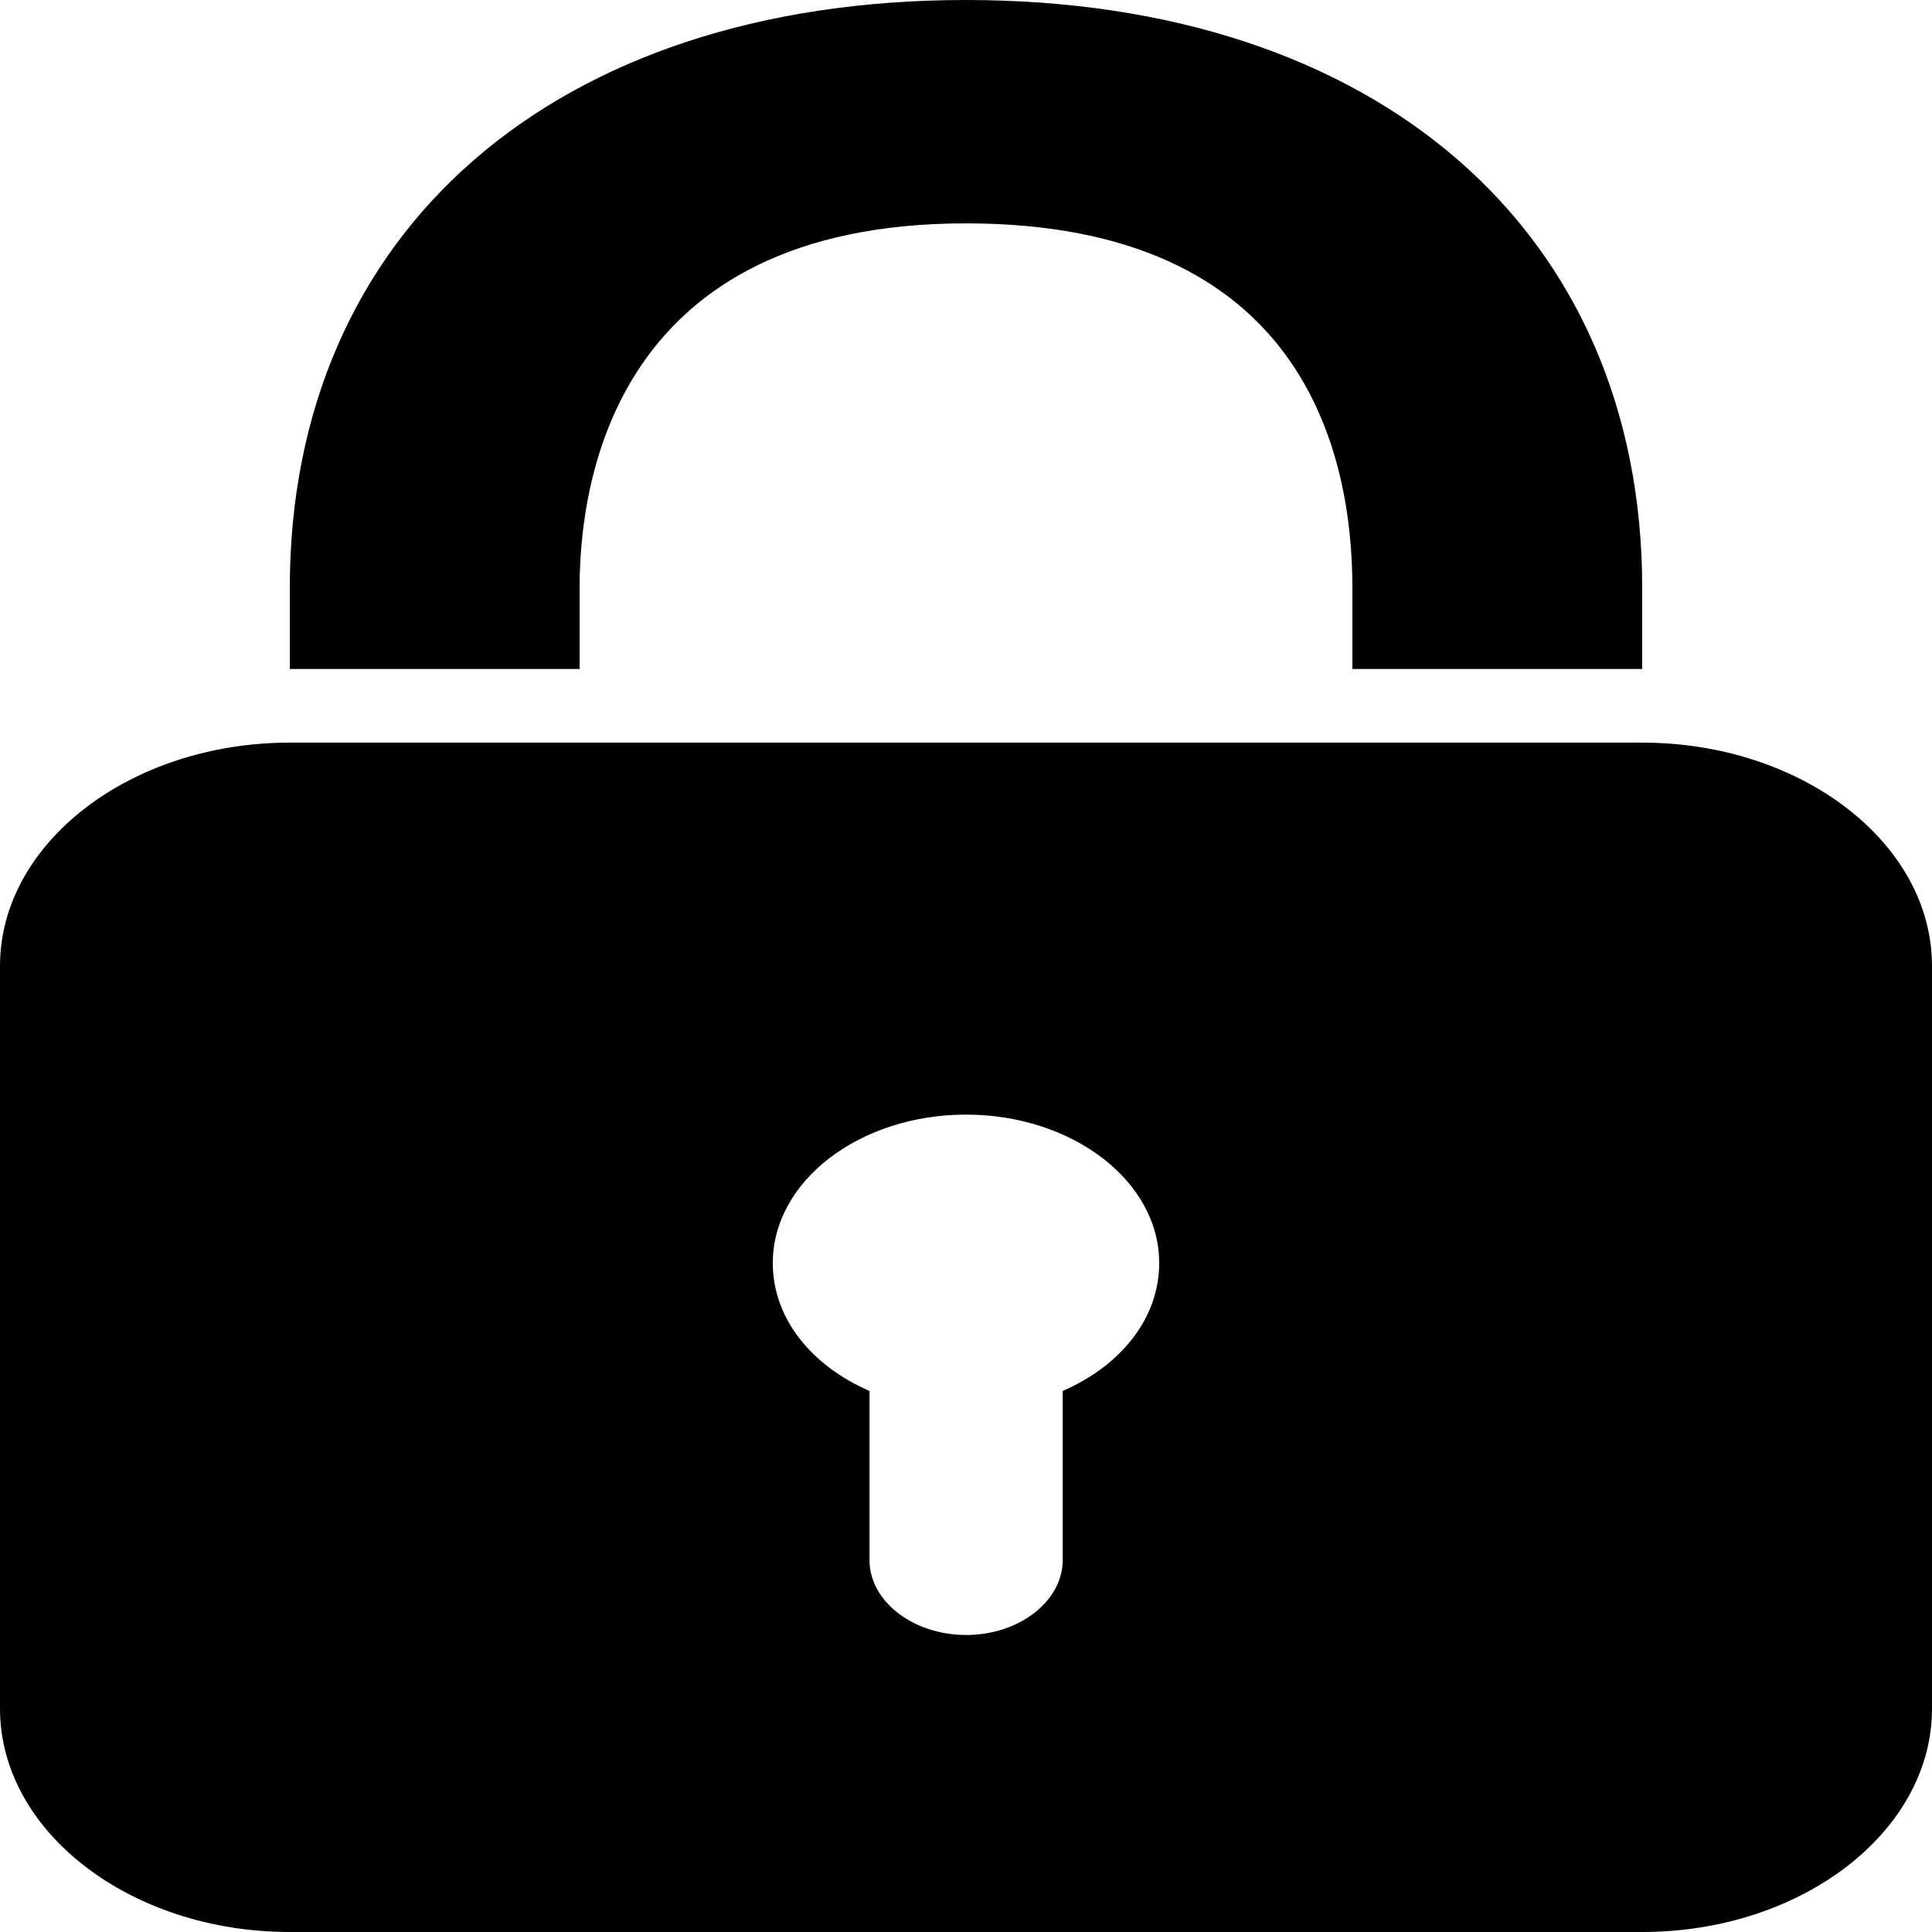
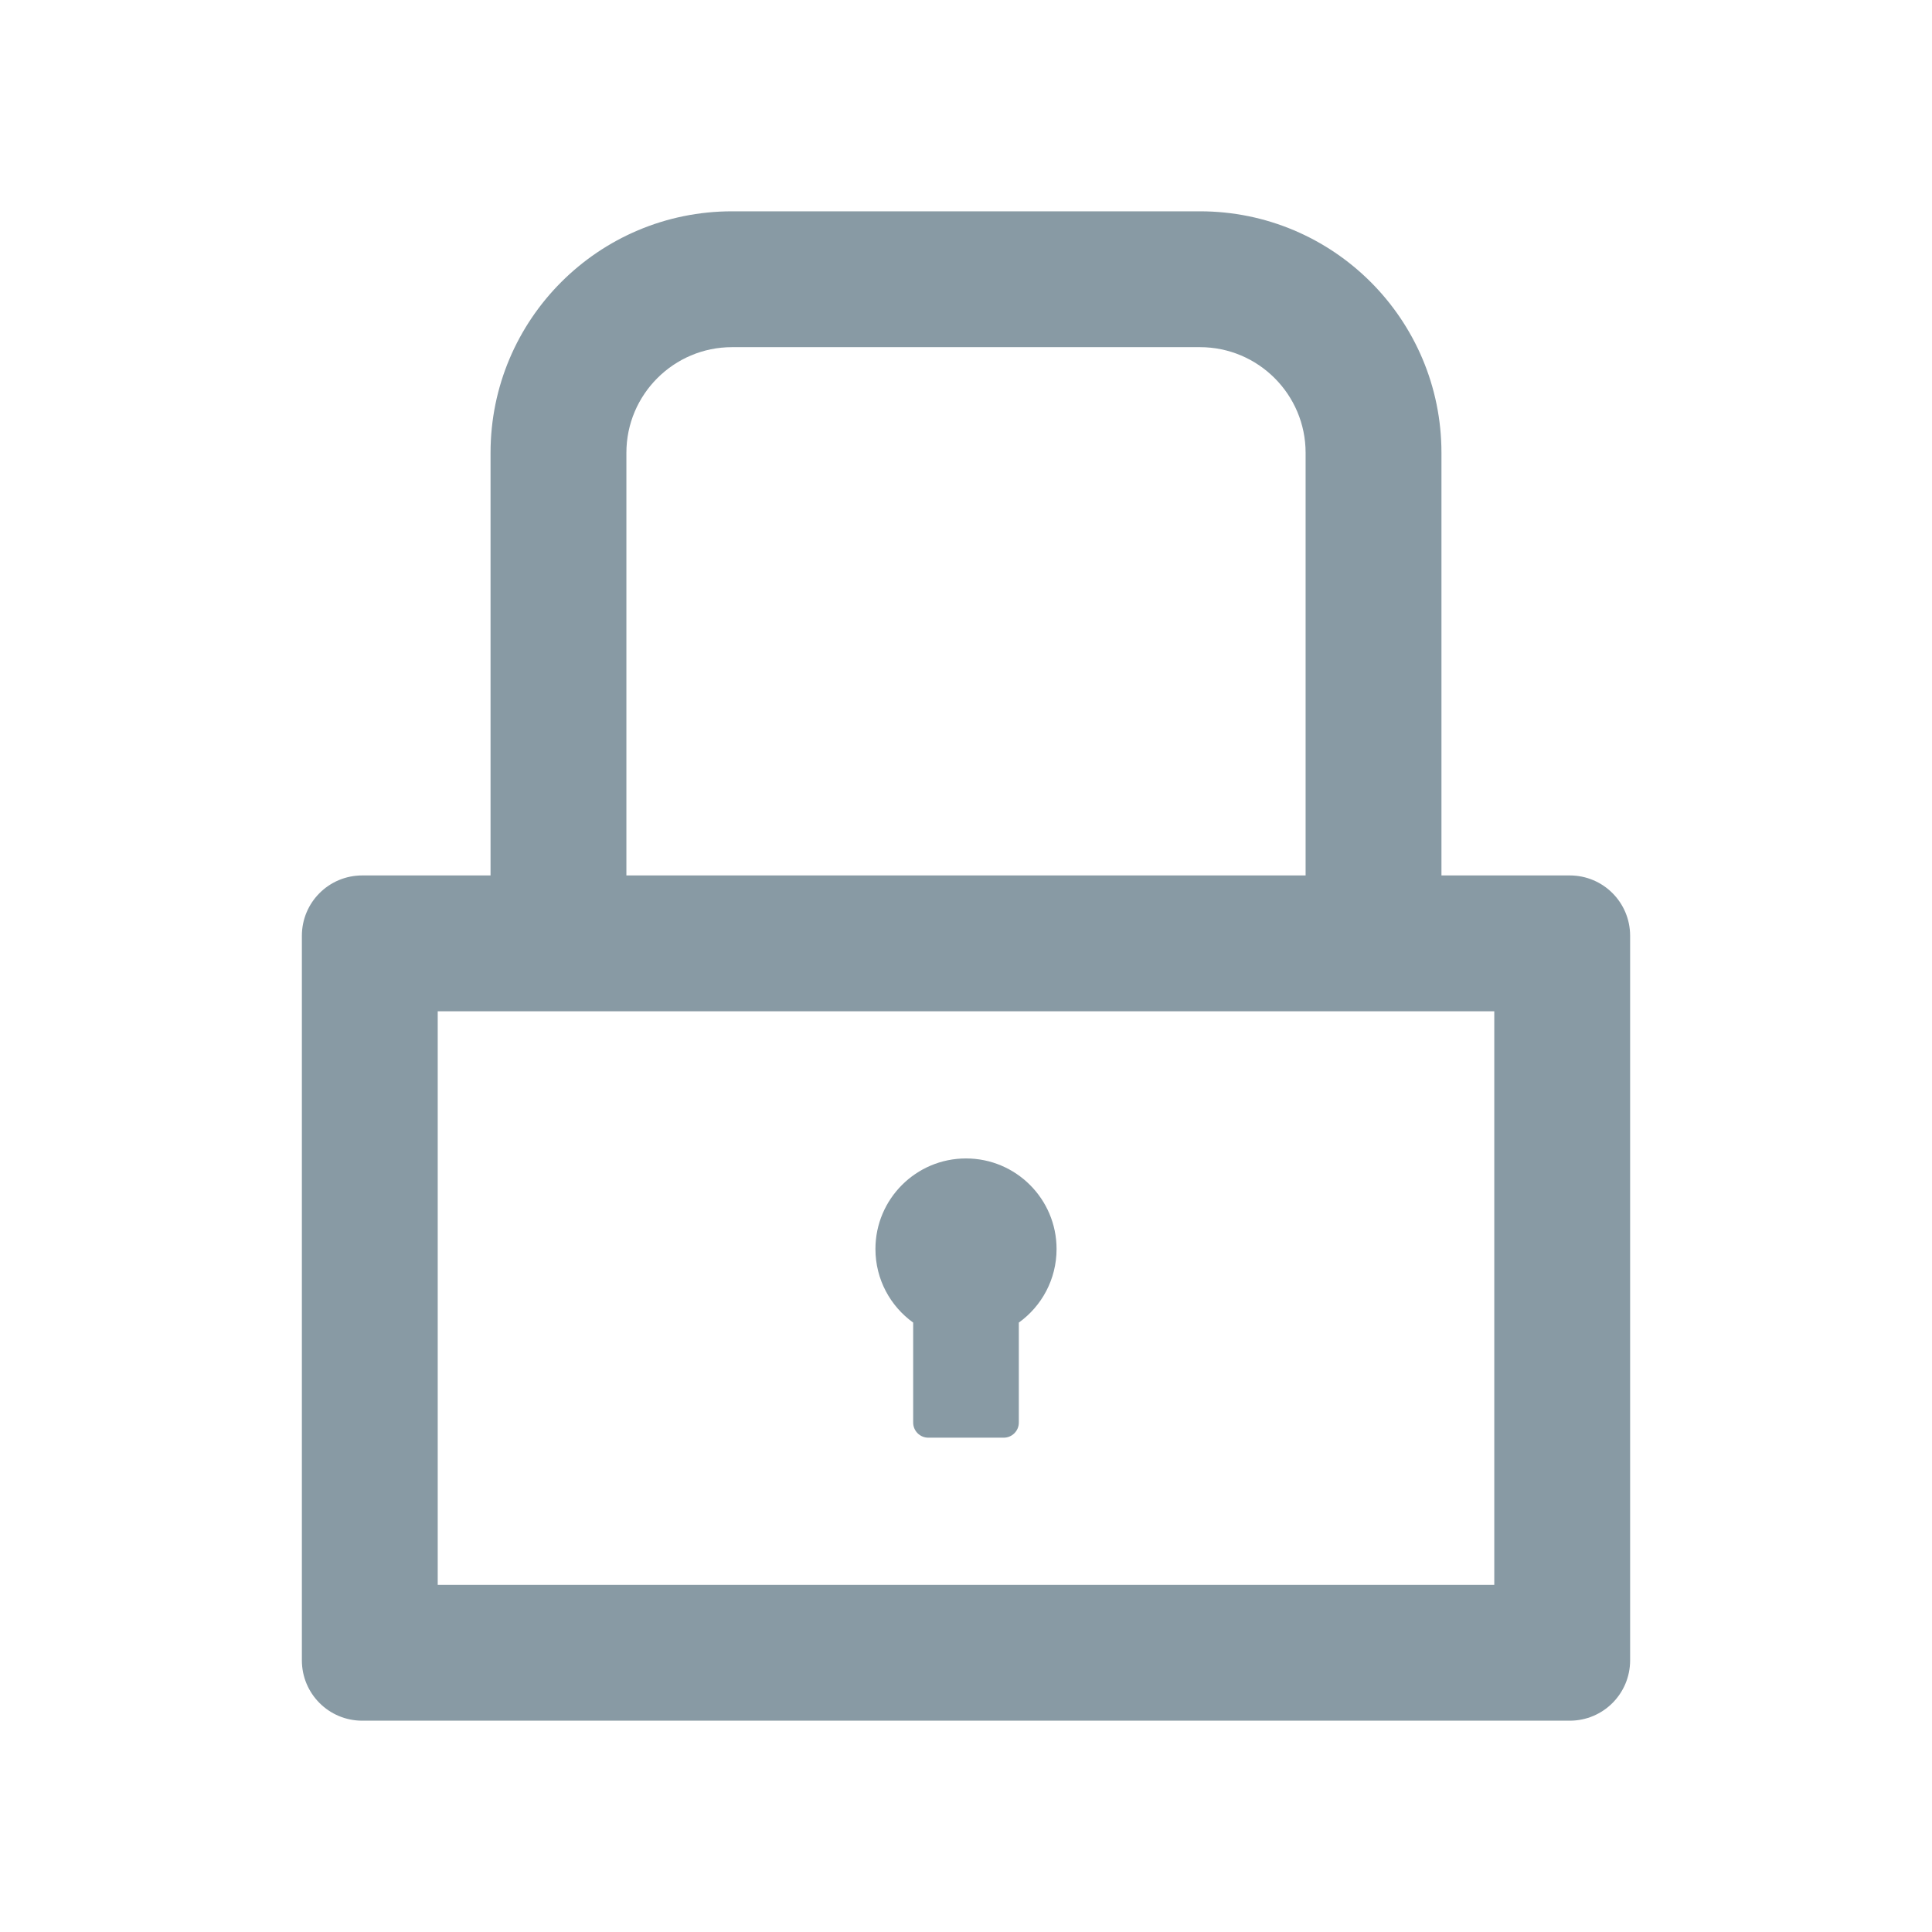
- <svg xmlns="http://www.w3.org/2000/svg" width="128" height="128">
-   <path d="M108.8 44.322H89.6v-5.36c0-9.04-3.308-24.163-25.6-24.163-23.145 0-25.6 16.881-25.6 24.162v5.361H19.2v-5.36C19.2 15.281 36.798 0 64 0c27.202 0 44.8 15.281 44.8 38.961v5.361zm-32 39.356c0-5.44-5.763-9.832-12.8-9.832-7.037 0-12.8 4.392-12.8 9.832 0 3.682 2.567 6.808 6.407 8.477v11.205c0 2.718 2.875 4.962 6.4 4.962 3.524 0 6.4-2.244 6.4-4.962V92.155c3.833-1.669 6.393-4.795 6.393-8.477zM128 64v49.201c0 8.158-8.645 14.799-19.2 14.799H19.2C8.651 128 0 121.359 0 113.201V64c0-8.153 8.645-14.799 19.2-14.799h89.6c10.555 0 19.2 6.646 19.2 14.799z" />
+ <svg xmlns="http://www.w3.org/2000/svg" class="icon" width="200px" height="200.00px" viewBox="0 0 1024 1024" version="1.1">
+   <path fill="#889aa4" d="M832 464h-68V240c0-70.7-57.3-128-128-128H388c-70.7 0-128 57.3-128 128v224h-68c-17.7 0-32 14.3-32 32v384c0 17.7 14.3 32 32 32h640c17.7 0 32-14.3 32-32V496c0-17.7-14.3-32-32-32zM332 240c0-30.9 25.1-56 56-56h248c30.9 0 56 25.1 56 56v224H332V240z m460 600H232V536h560v304zM484 701v53c0 4.4 3.6 8 8 8h40c4.4 0 8-3.6 8-8v-53c12.1-8.7 20-22.9 20-39 0-26.5-21.5-48-48-48s-48 21.5-48 48c0 16.1 7.9 30.3 20 39z" />
</svg>
